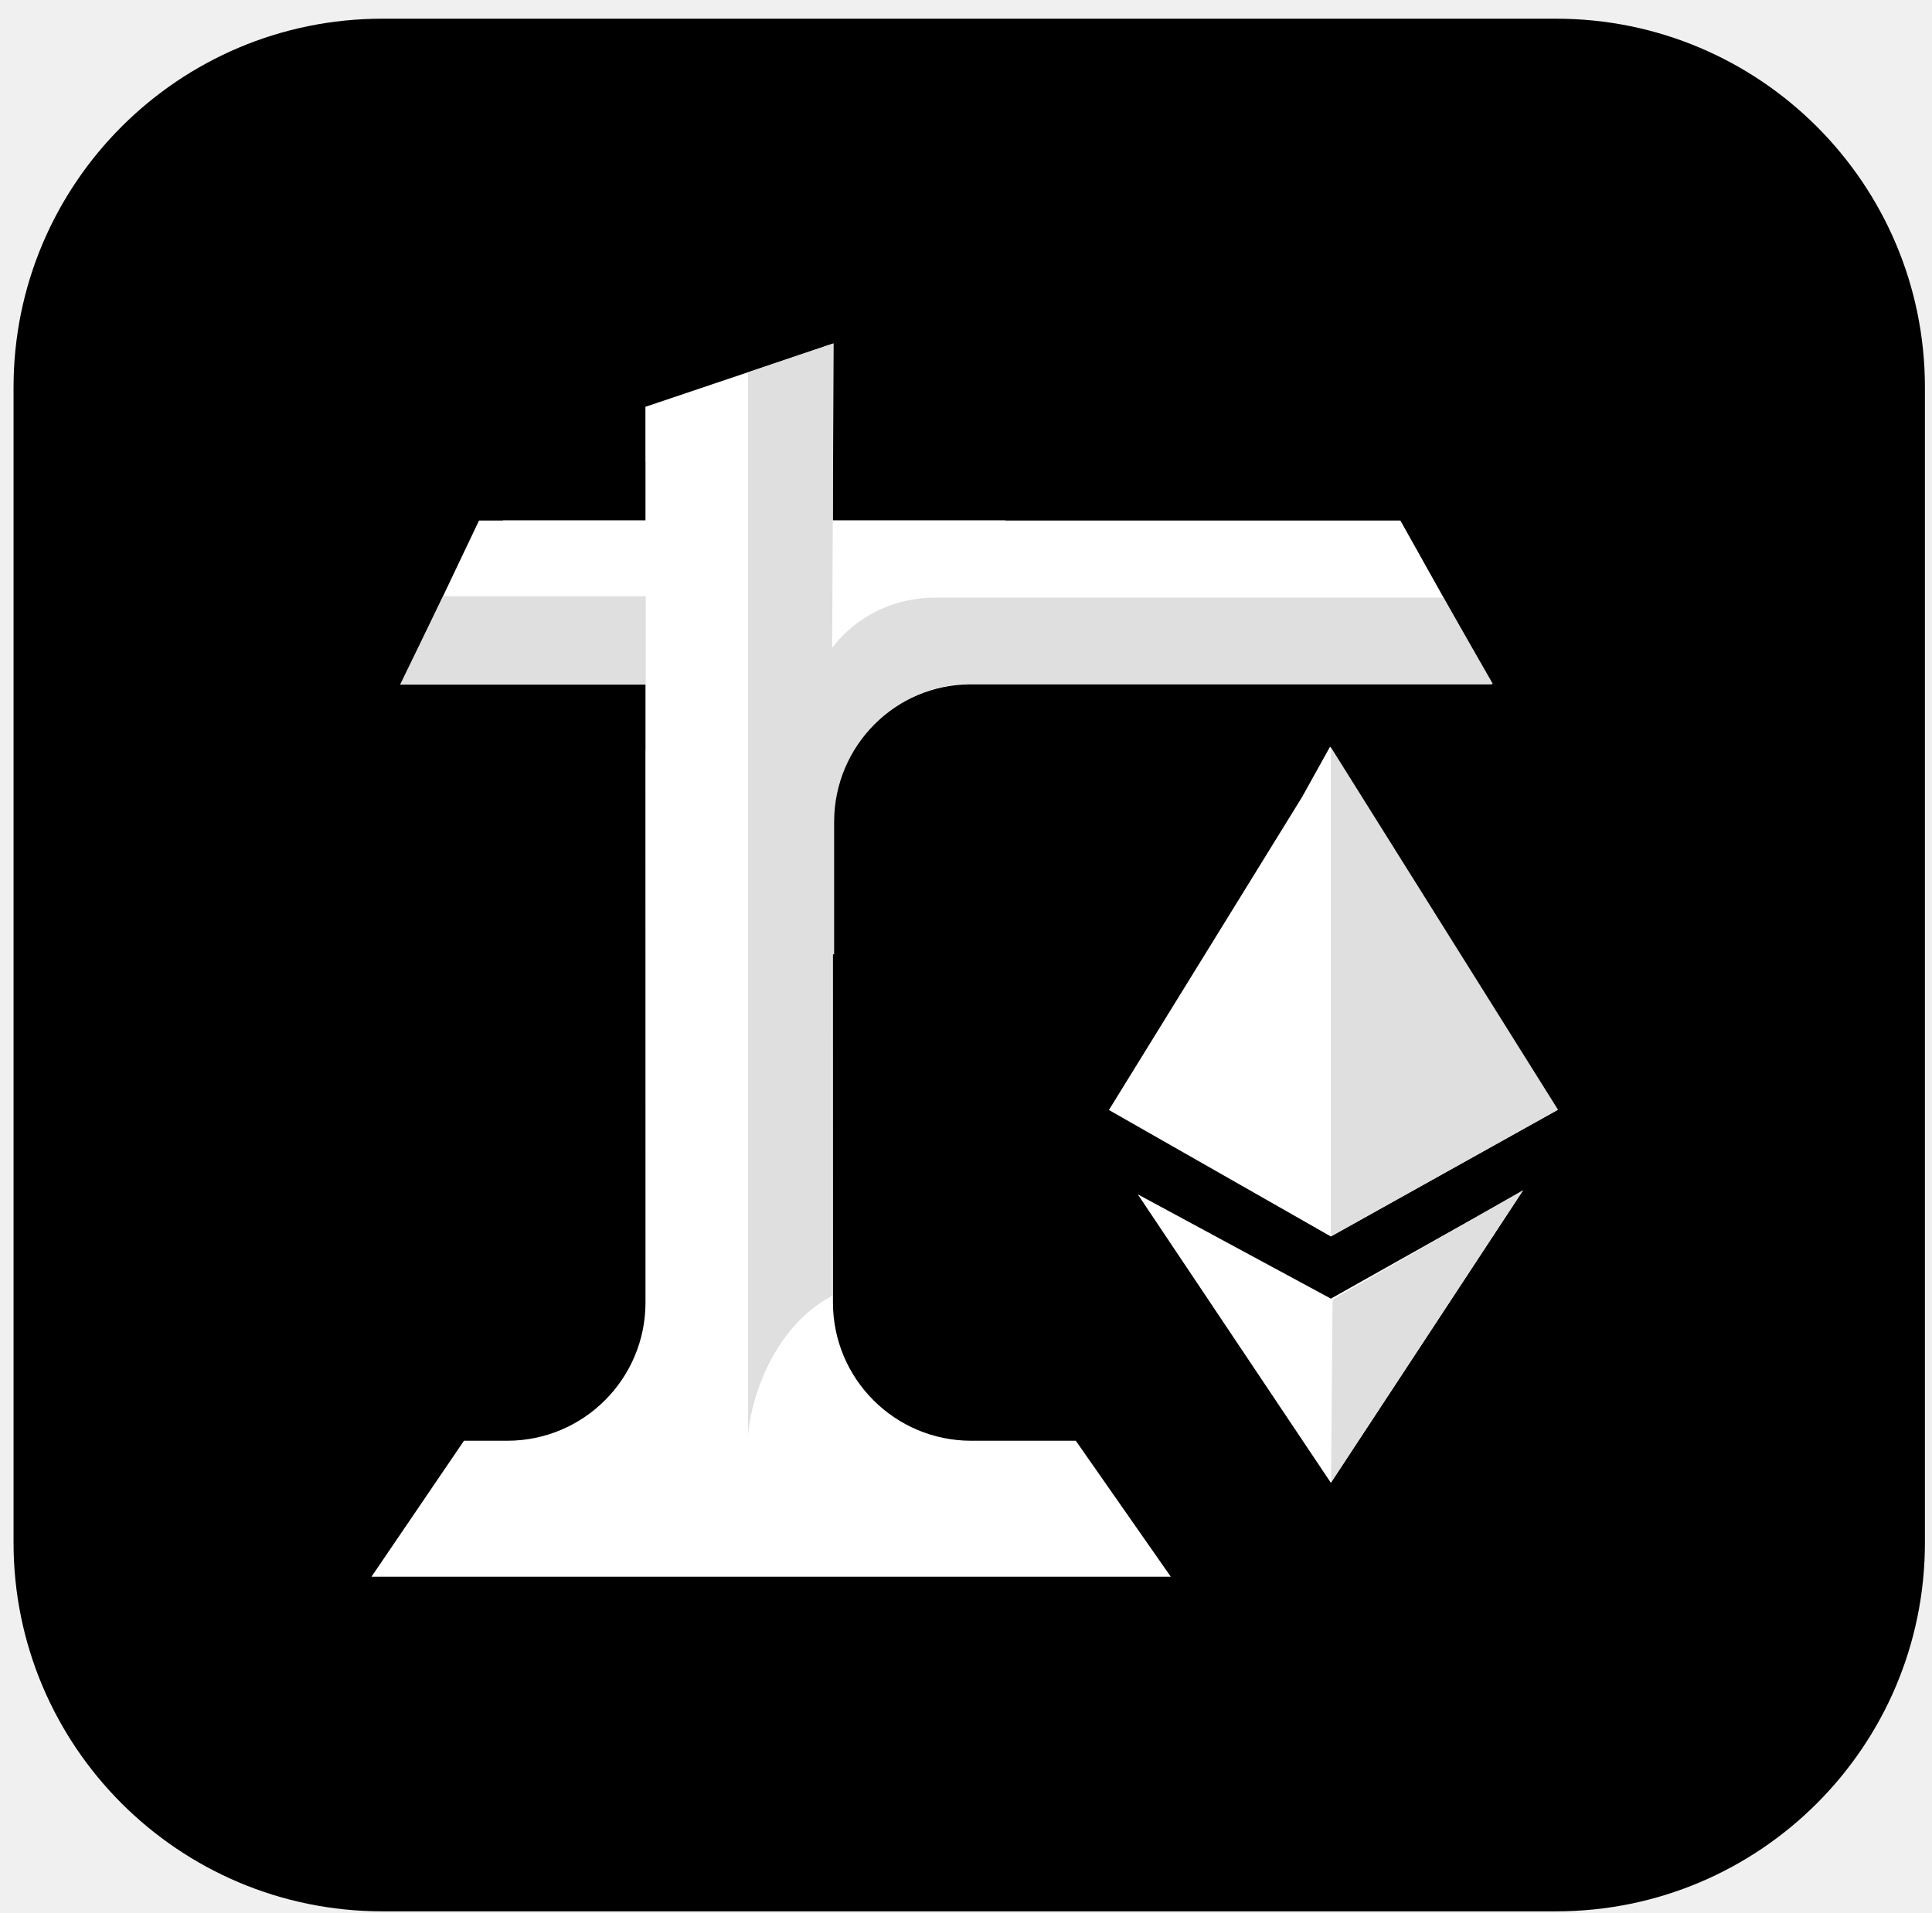
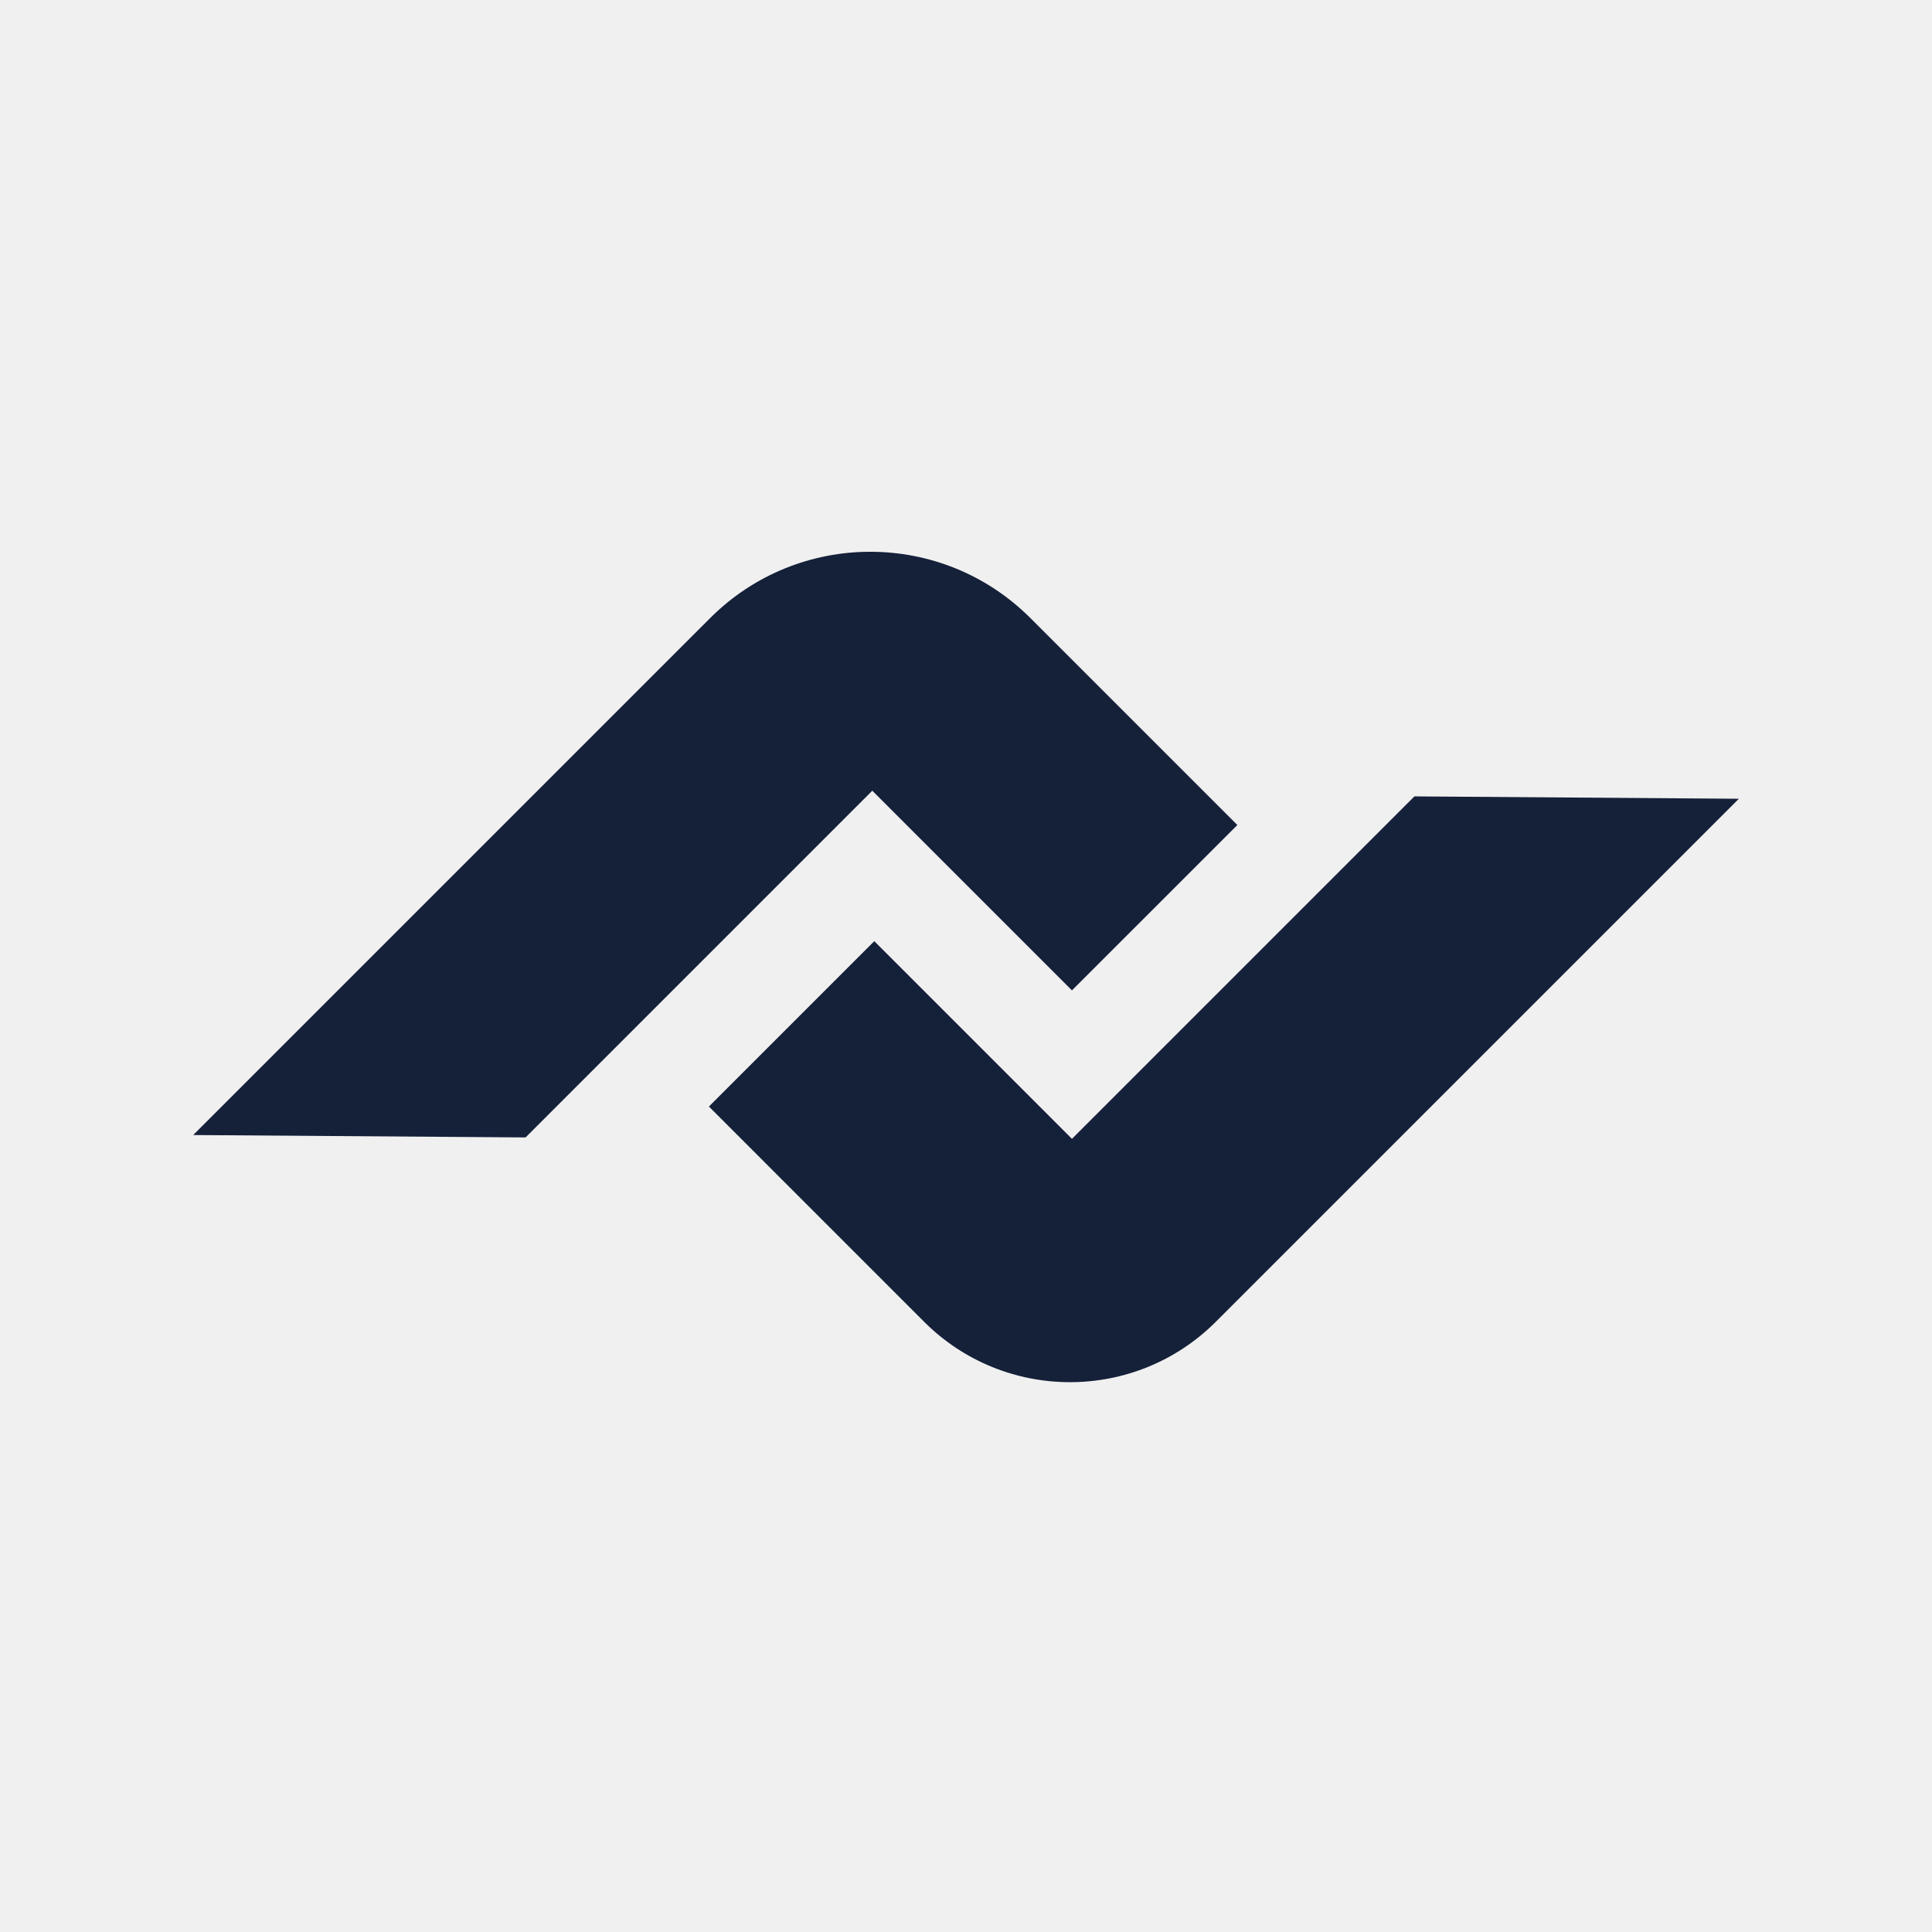
- <svg xmlns="http://www.w3.org/2000/svg" width="103" height="102" viewBox="0 0 103 102" fill="none">
-   <rect x="0.722" y="0.997" width="101.901" height="100.925" rx="19.661" fill="black" />
-   <path d="M69.415 42.505L70.912 39.812L72.544 42.505L83.024 59.191L70.953 65.936L59.119 59.191L69.415 42.505Z" fill="white" />
-   <path d="M70.953 69.25L60.658 63.688L70.953 79.072L81.184 63.498L70.953 69.25Z" fill="white" />
-   <path d="M70.953 65.926V41.853V39.85L83.063 59.178L70.953 65.926Z" fill="#DFDFDF" />
-   <path d="M70.962 79.05L71.041 69.297L81.206 63.463L70.962 79.05Z" fill="#DFDFDF" />
-   <path d="M34.409 21.693V24.613H34.413L34.412 27.747H26.809L26.809 27.757H25.538L21.384 36.491H34.413V39.972H34.409L34.413 69.455C34.413 73.527 31.113 76.828 27.041 76.828H24.735L19.806 84.077H62.417L57.354 76.828H51.779C47.708 76.828 44.407 73.527 44.407 69.455L44.402 43.665C44.507 39.708 47.73 36.527 51.705 36.491H79.548L74.658 27.757H53.602L53.602 27.747L44.399 27.747L44.399 24.613H44.402V18.325L34.409 21.693Z" fill="white" />
-   <path d="M39.882 19.852V76.55C39.973 74.964 41.047 70.855 44.365 69.103V50.867L44.47 50.9V43.831C44.47 39.759 47.771 36.458 51.843 36.458H79.581L76.951 31.866H49.908C46.129 31.866 44.365 34.556 44.365 34.556L44.444 18.307L39.882 19.852Z" fill="#DFDFDF" />
-   <path d="M23.622 31.793L21.329 36.508H34.425V31.793H23.622Z" fill="#DFDFDF" />
+ <svg xmlns="http://www.w3.org/2000/svg" width="500" zoomAndPan="magnify" viewBox="0 0 375 375" height="500" preserveAspectRatio="xMidYMid meet" version="1.0">
+   <defs>
+     <clipPath id="caee259585">
+       <path d="M 37.5 107 L 241 107 L 241 221 L 37.5 221 Z M 37.5 107 " clip-rule="nonzero" />
+     </clipPath>
+     <clipPath id="8c1993bbc4">
+       <path d="M 137 154 L 337.5 154 L 337.5 269 L 137 269 Z M 137 154 " clip-rule="nonzero" />
+     </clipPath>
+   </defs>
+   <g clip-path="url(#caee259585)">
+     <path fill="#152039" d="M 208.066 192.234 L 240.168 160.133 L 200.008 119.977 C 182.84 102.805 155.004 102.805 137.832 119.977 L 37.5 220.309 L 102.016 220.773 L 169.312 153.473 Z M 208.066 192.234 " fill-opacity="1" fill-rule="nonzero" />
+   </g>
+   <g clip-path="url(#8c1993bbc4)">
+     <path fill="#152039" d="M 274.535 154.578 L 208.066 221.047 L 169.699 182.68 L 137.598 214.777 L 179.371 256.555 C 195.008 272.188 220.359 272.188 235.992 256.555 L 337.512 155.039 Z M 274.535 154.578 " fill-opacity="1" fill-rule="nonzero" />
+   </g>
</svg>
